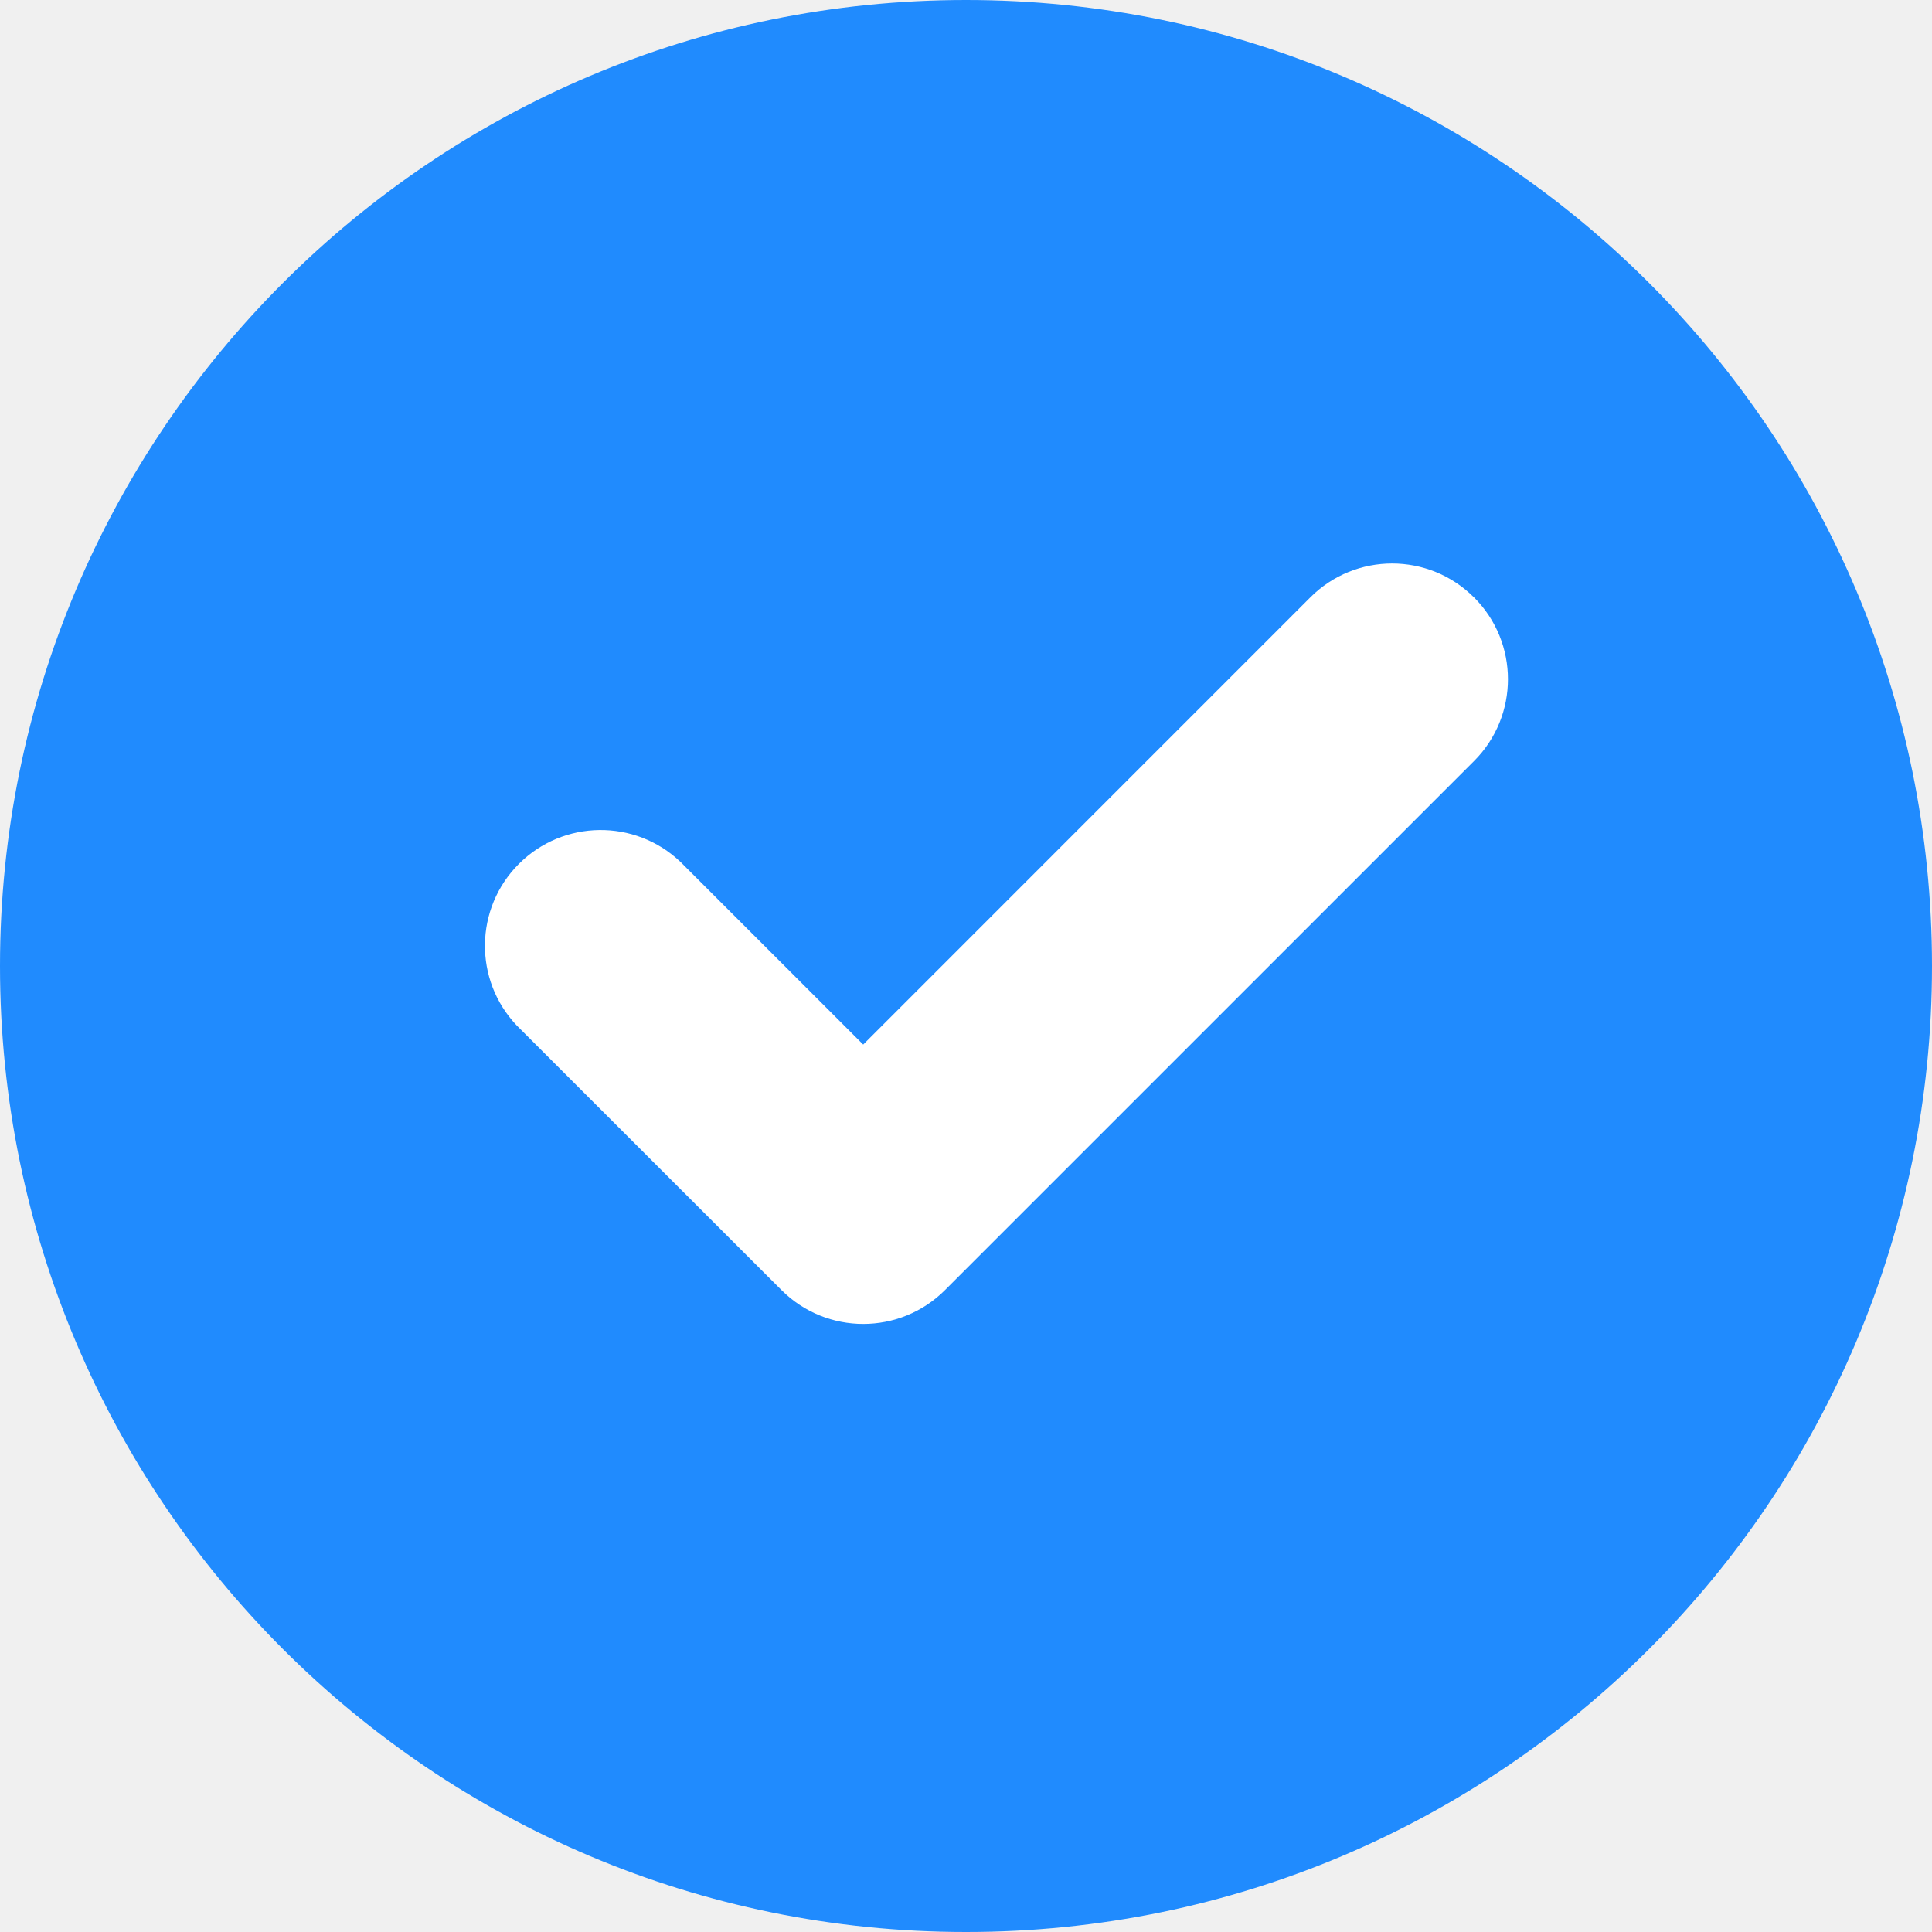
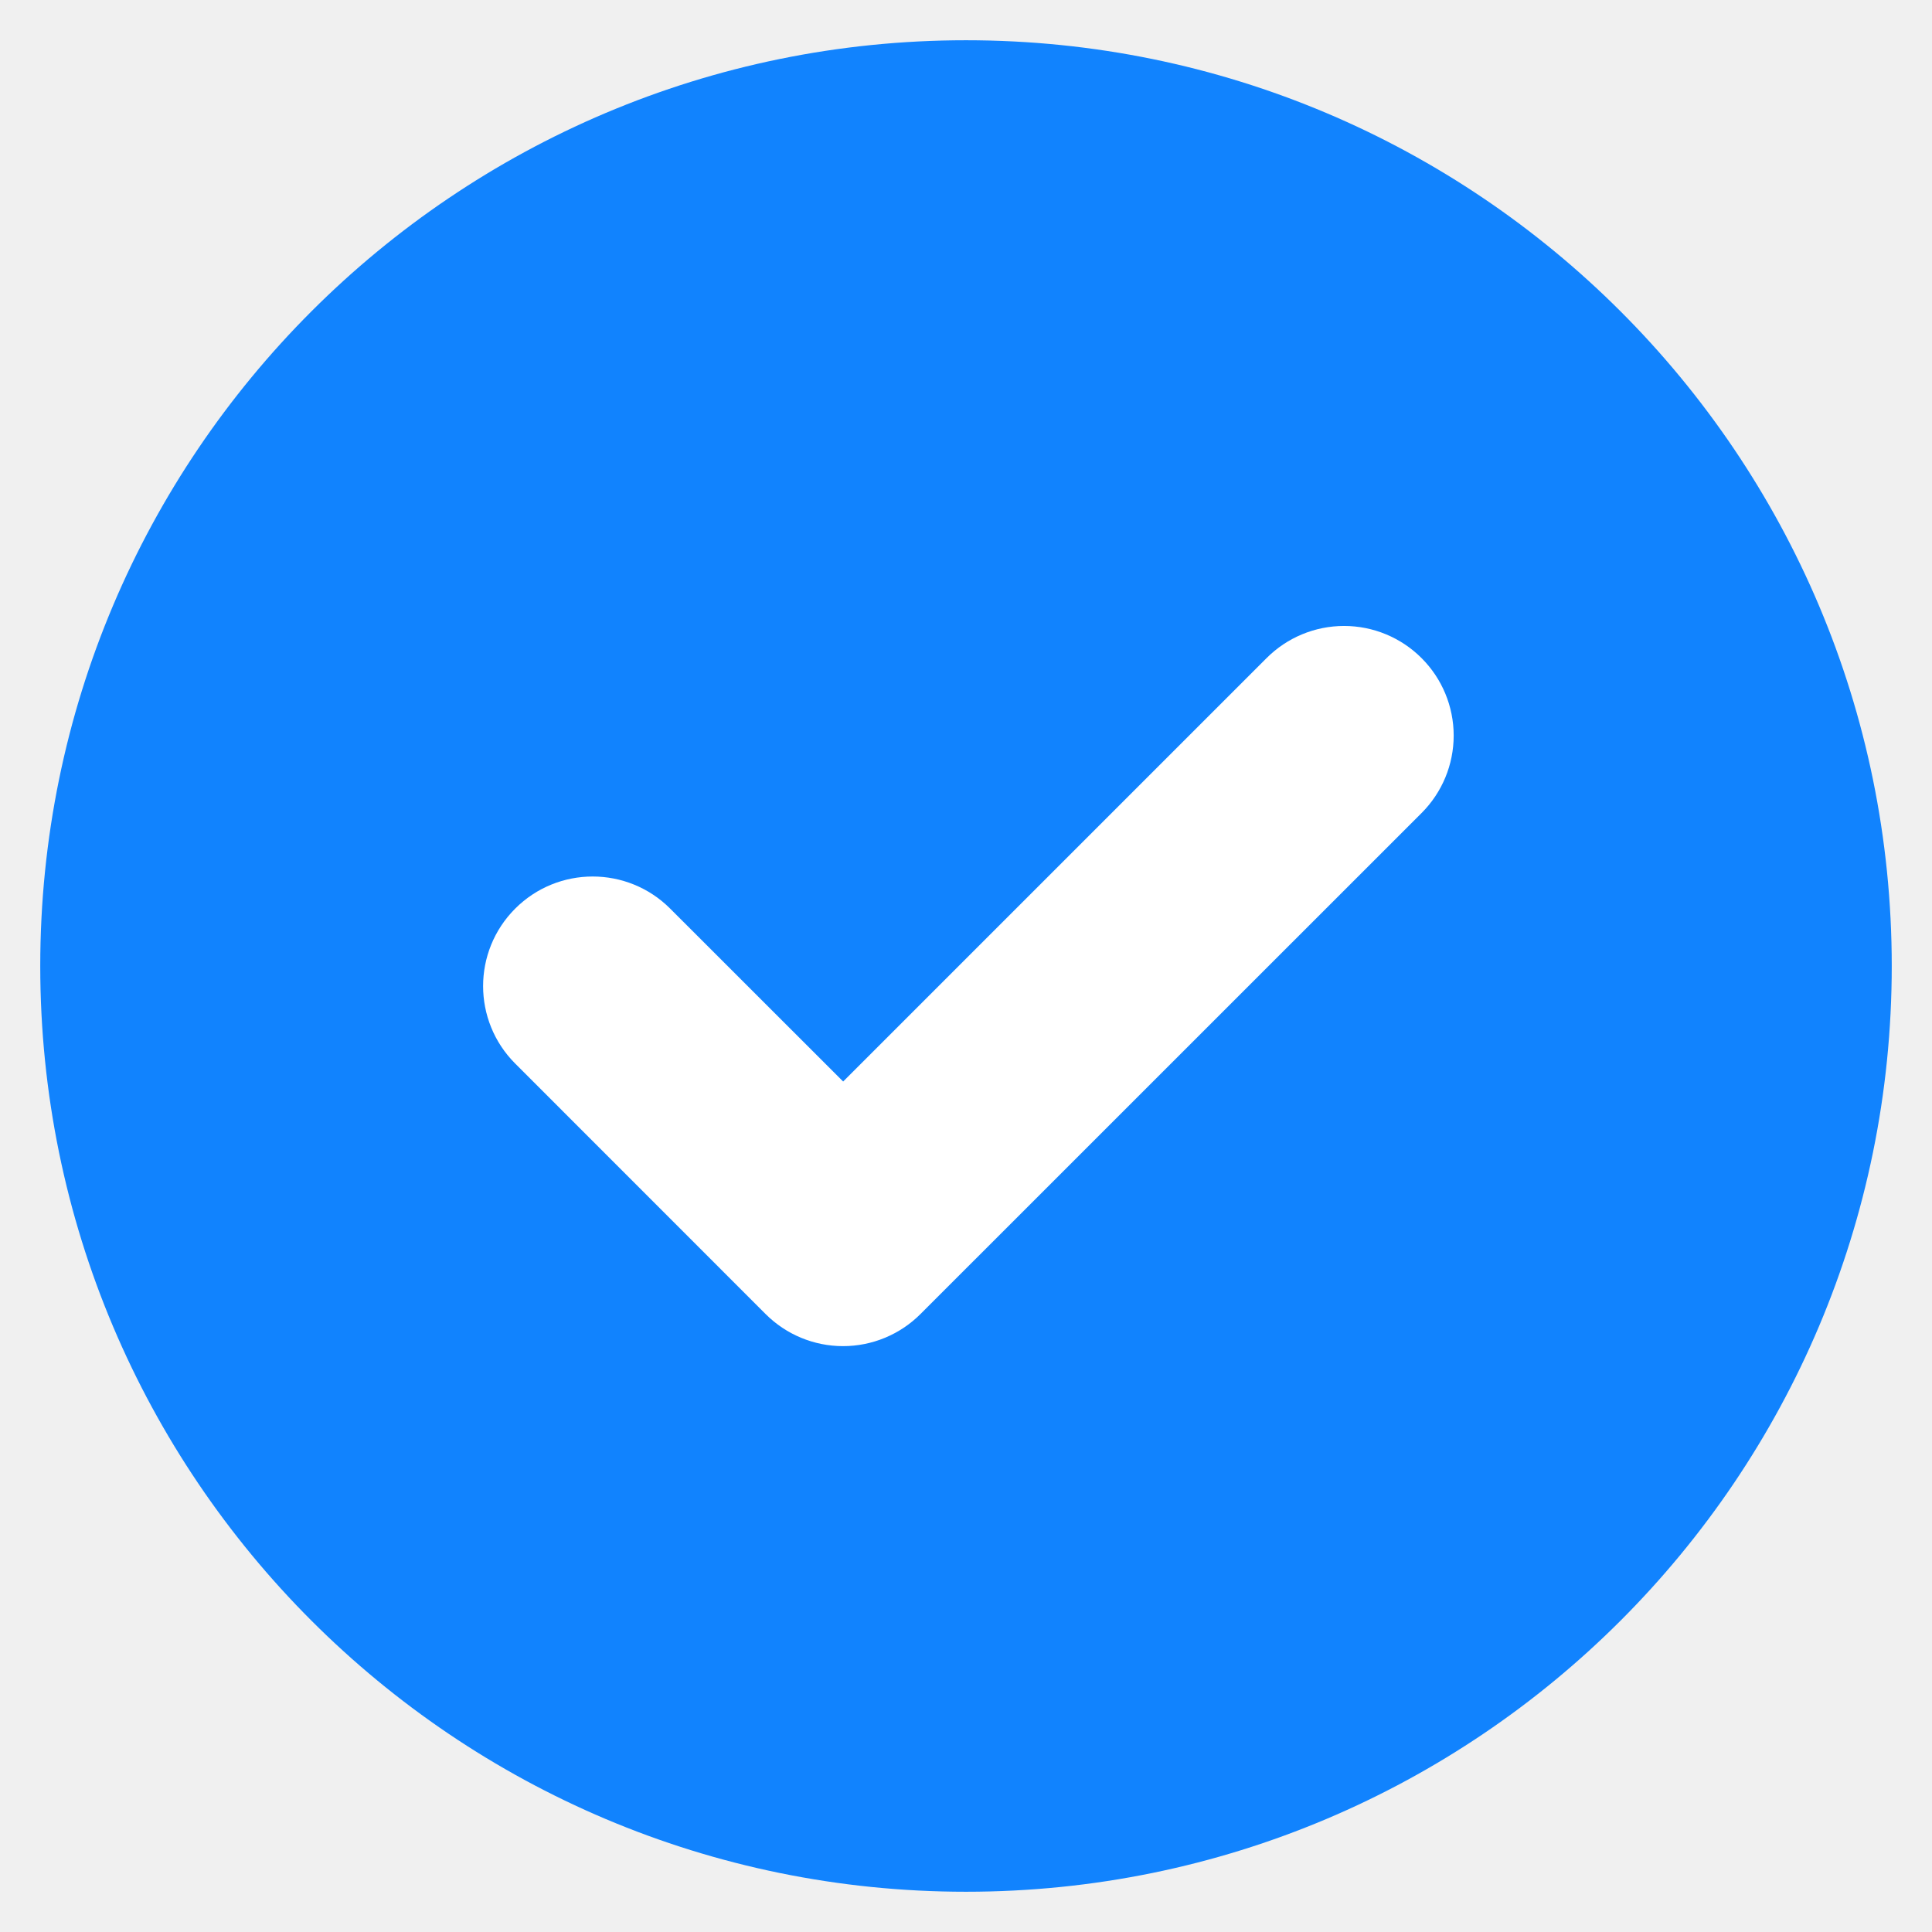
<svg xmlns="http://www.w3.org/2000/svg" fill="none" viewBox="0 0 24 24">
-   <circle cx="12" cy="12" r="12" fill="#208BFE" />
-   <path fill="#fff" fill-rule="evenodd" d="M18.311 7.421a1.437 1.437 0 0 1 0 2.033l-6.571 6.571a1.437 1.437 0 0 1-2.033 0L6.42 12.74a1.438 1.438 0 0 1 2.033-2.033l2.27 2.269 5.554-5.555a1.437 1.437 0 0 1 2.033 0Z" clip-rule="evenodd" />
+   <circle cx="12" cy="12" r="11.5" fill="#1183FE" />
+   <path fill="#fff" fill-rule="evenodd" d="M17.659 8.175a1.36 1.36 0 0 1 0 1.925l-6.224 6.223a1.36 1.36 0 0 1-1.925 0L6.4 13.212a1.361 1.361 0 0 1 1.925-1.925l2.149 2.148 5.26-5.26a1.36 1.36 0 0 1 1.925 0Z" clip-rule="evenodd" />
</svg>
